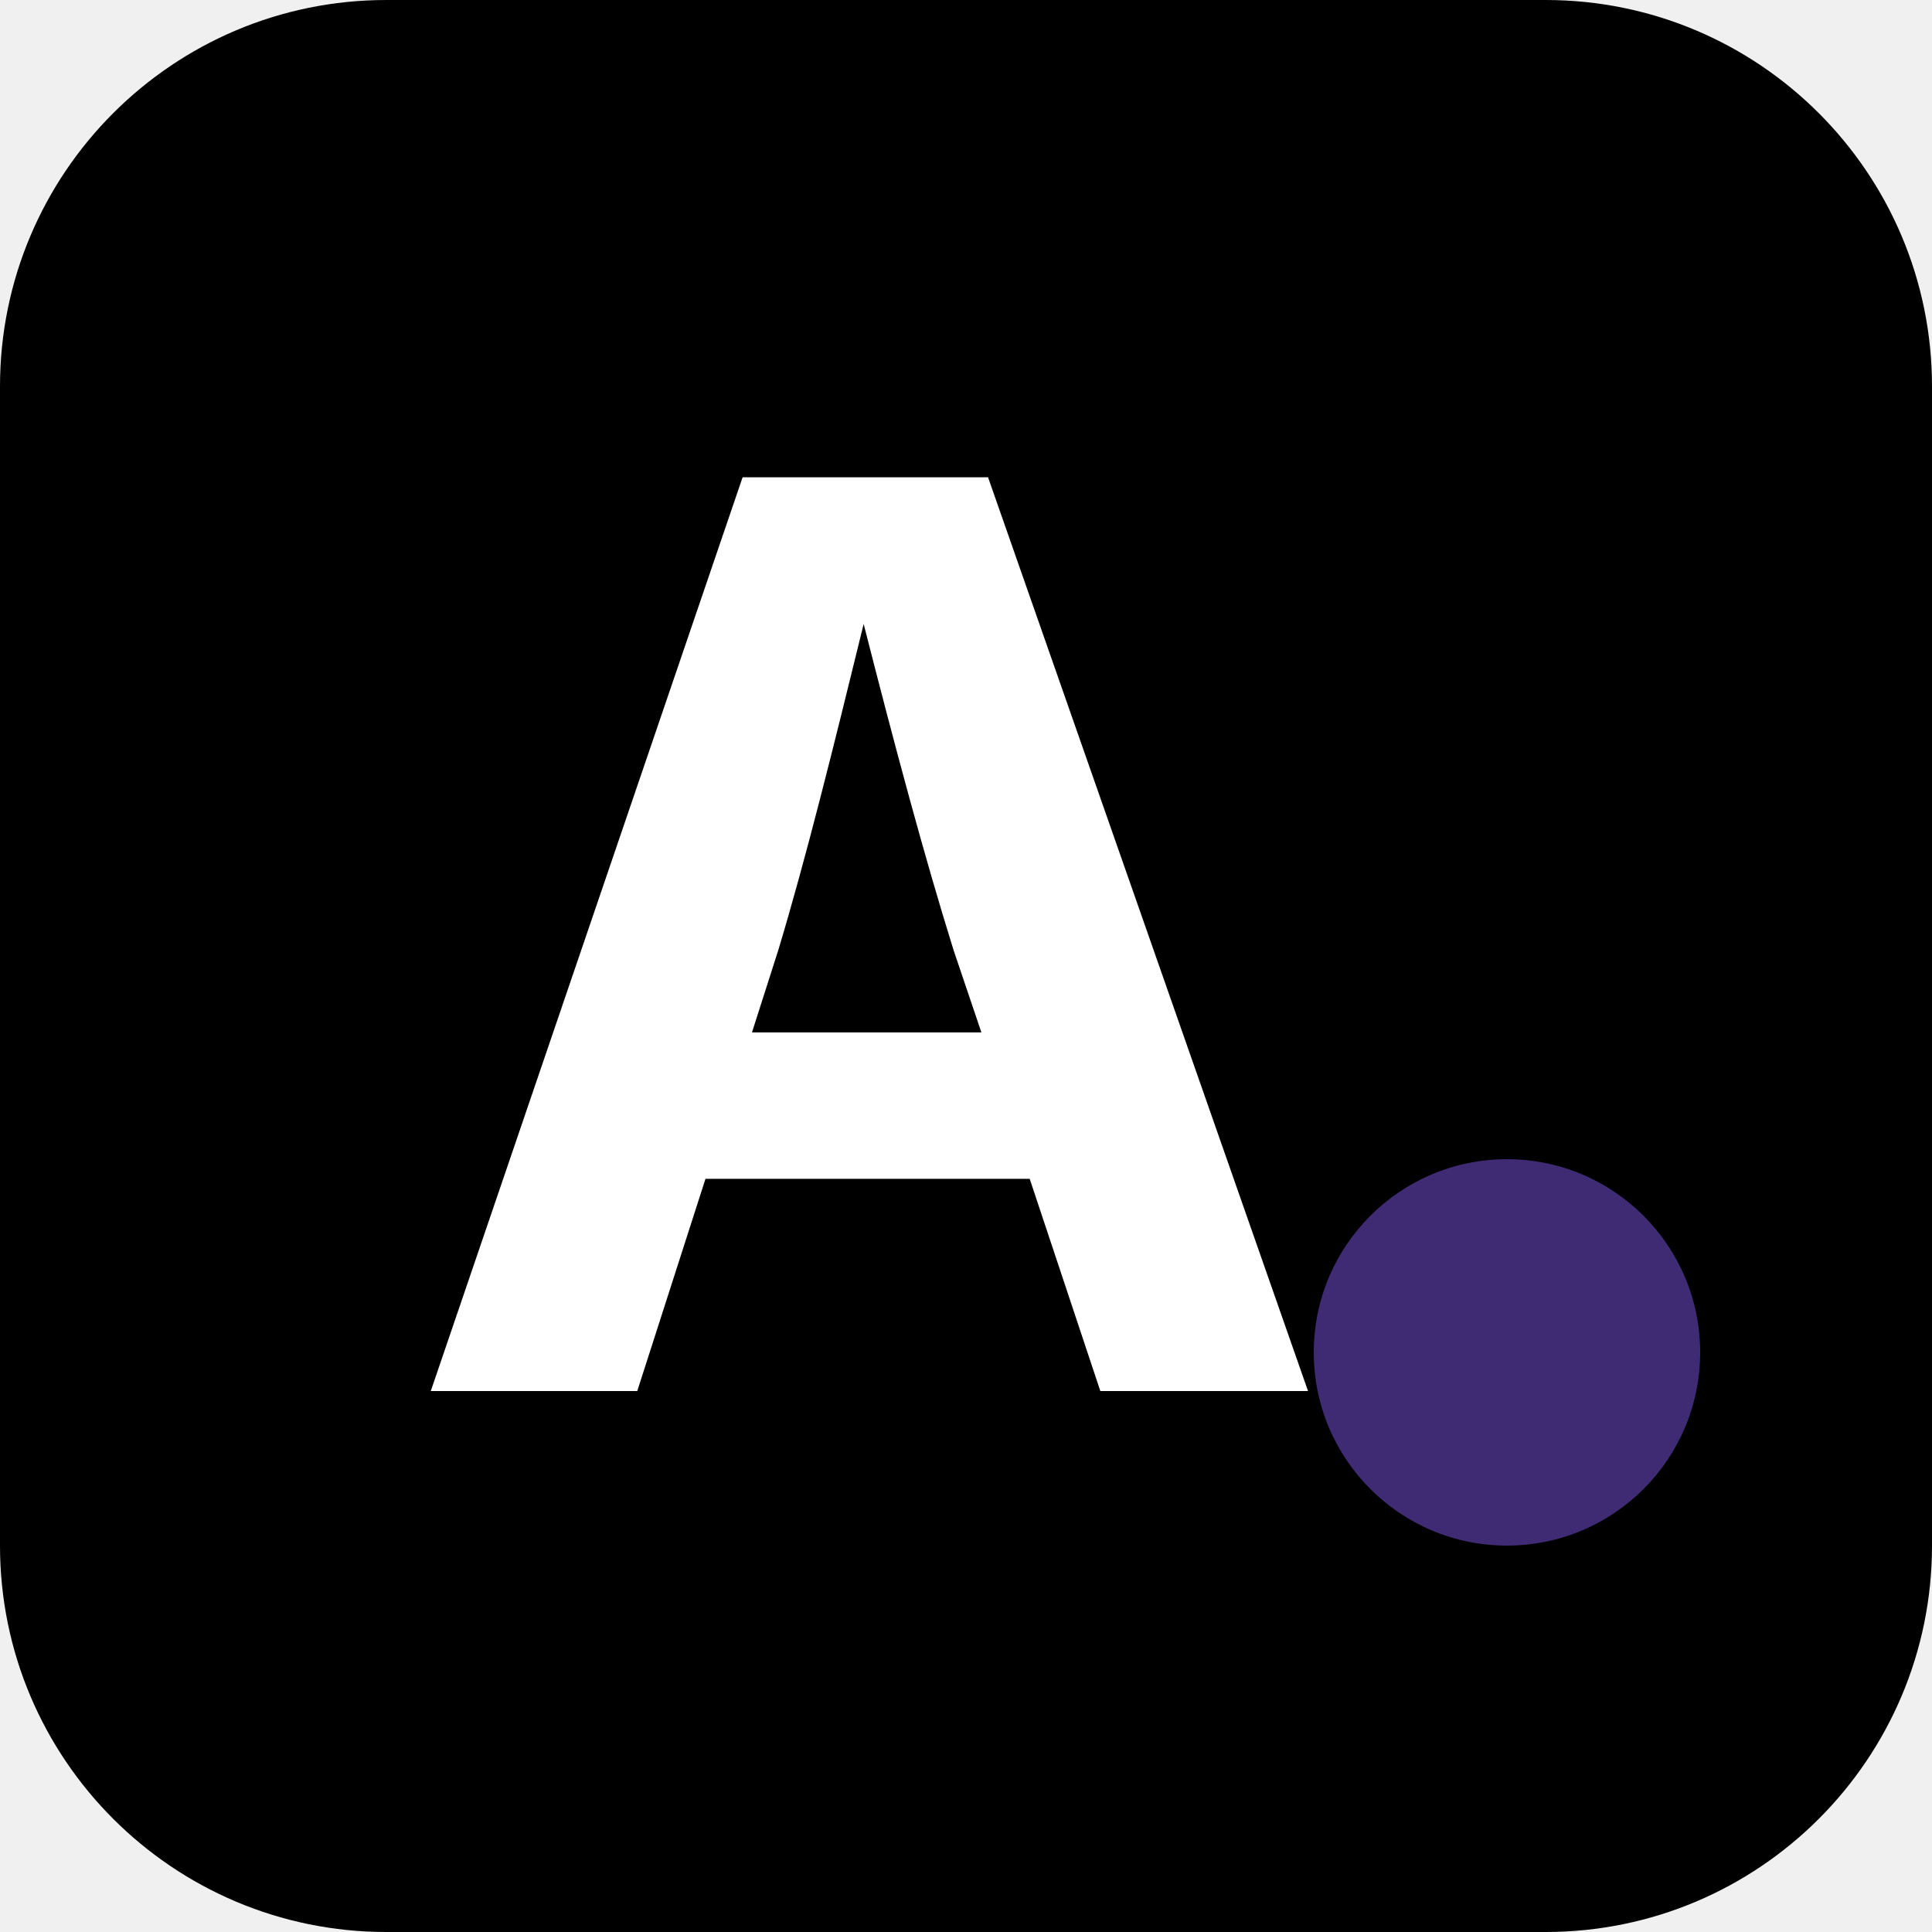
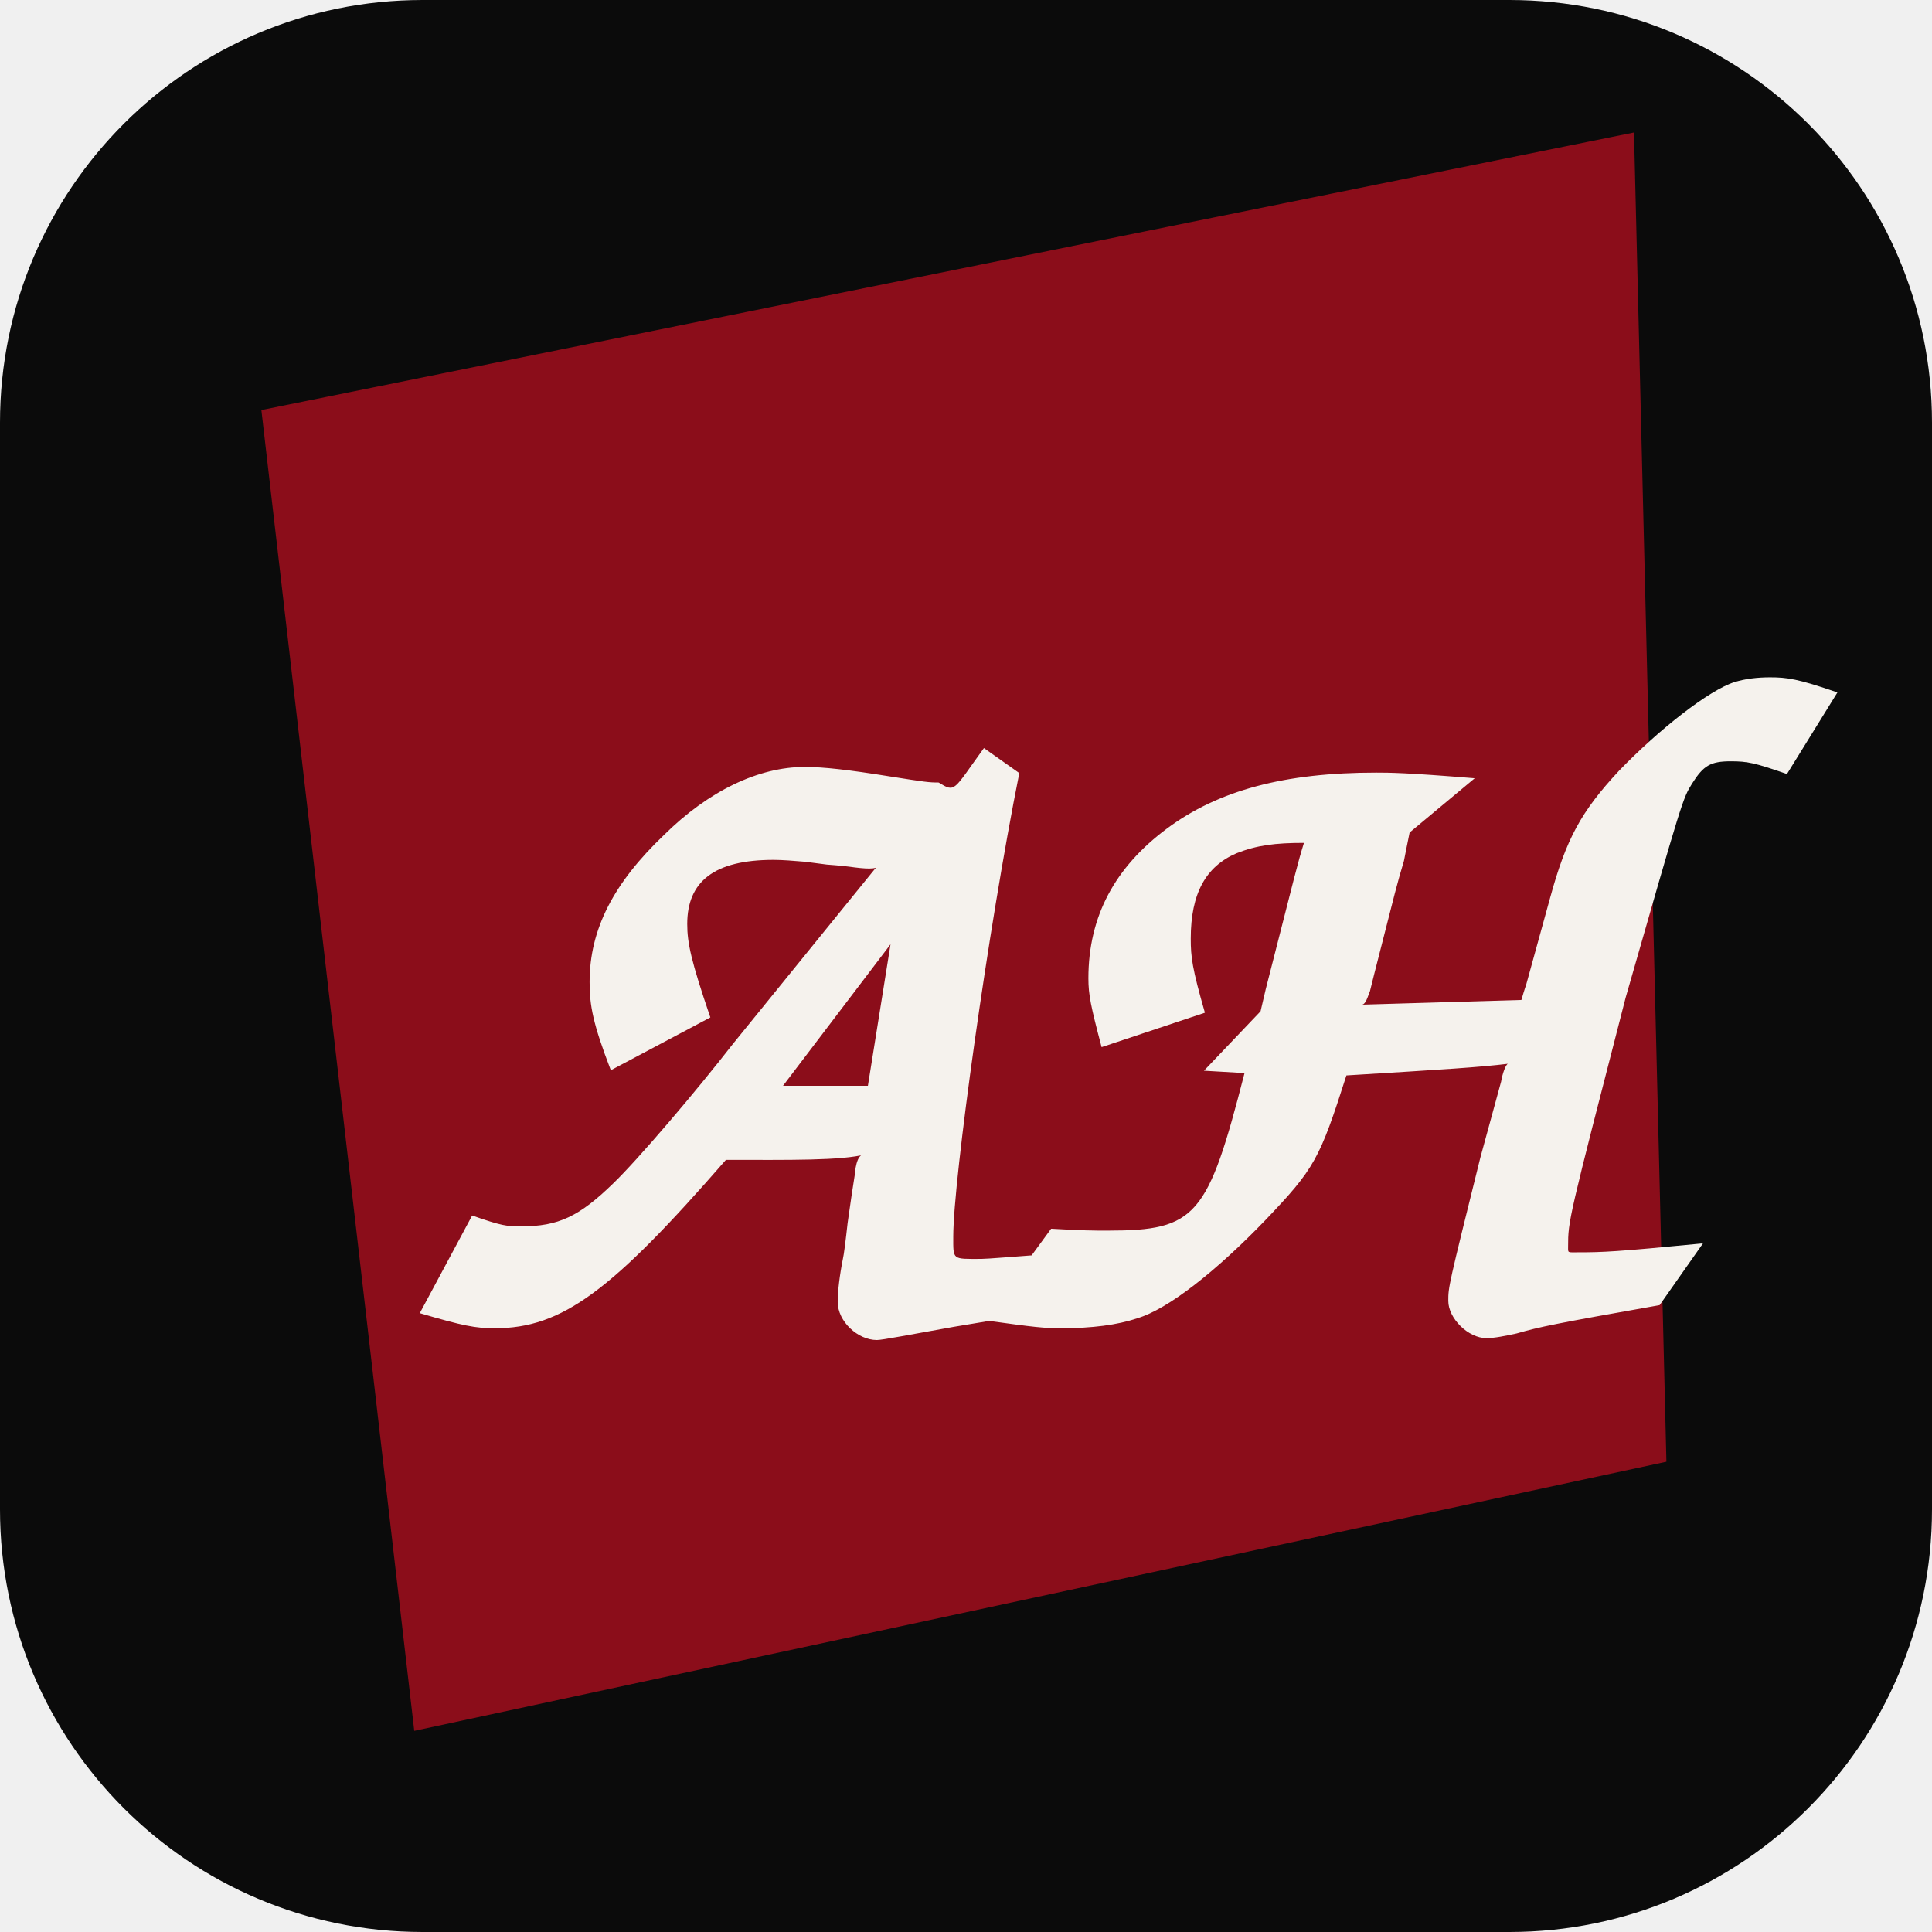
- <svg xmlns="http://www.w3.org/2000/svg" viewBox="0 0 100 100">
-   <rect width="100" height="100" rx="20" fill="#000000" />
-   <text x="45" y="72" font-family="Inter, system-ui, sans-serif" font-size="65" font-weight="bold" fill="#ffffff" text-anchor="middle">A</text>
-   <circle cx="78" cy="70" r="10" fill="#3F2B73" />
+ <svg xmlns="http://www.w3.org/2000/svg" viewBox="0 0 64 64">
+   <rect width="64" height="64" rx="14" fill="#0b0b0b" />
+   <polygon points="10,12 56,6 54,50 12,56" fill="#8b0d1a" transform="rotate(-4 32 32)" />
+   <text x="33" y="44" text-anchor="middle" font-family="Caveat, cursive" font-weight="700" font-size="30" fill="#f5f2ed">AH</text>
</svg>
